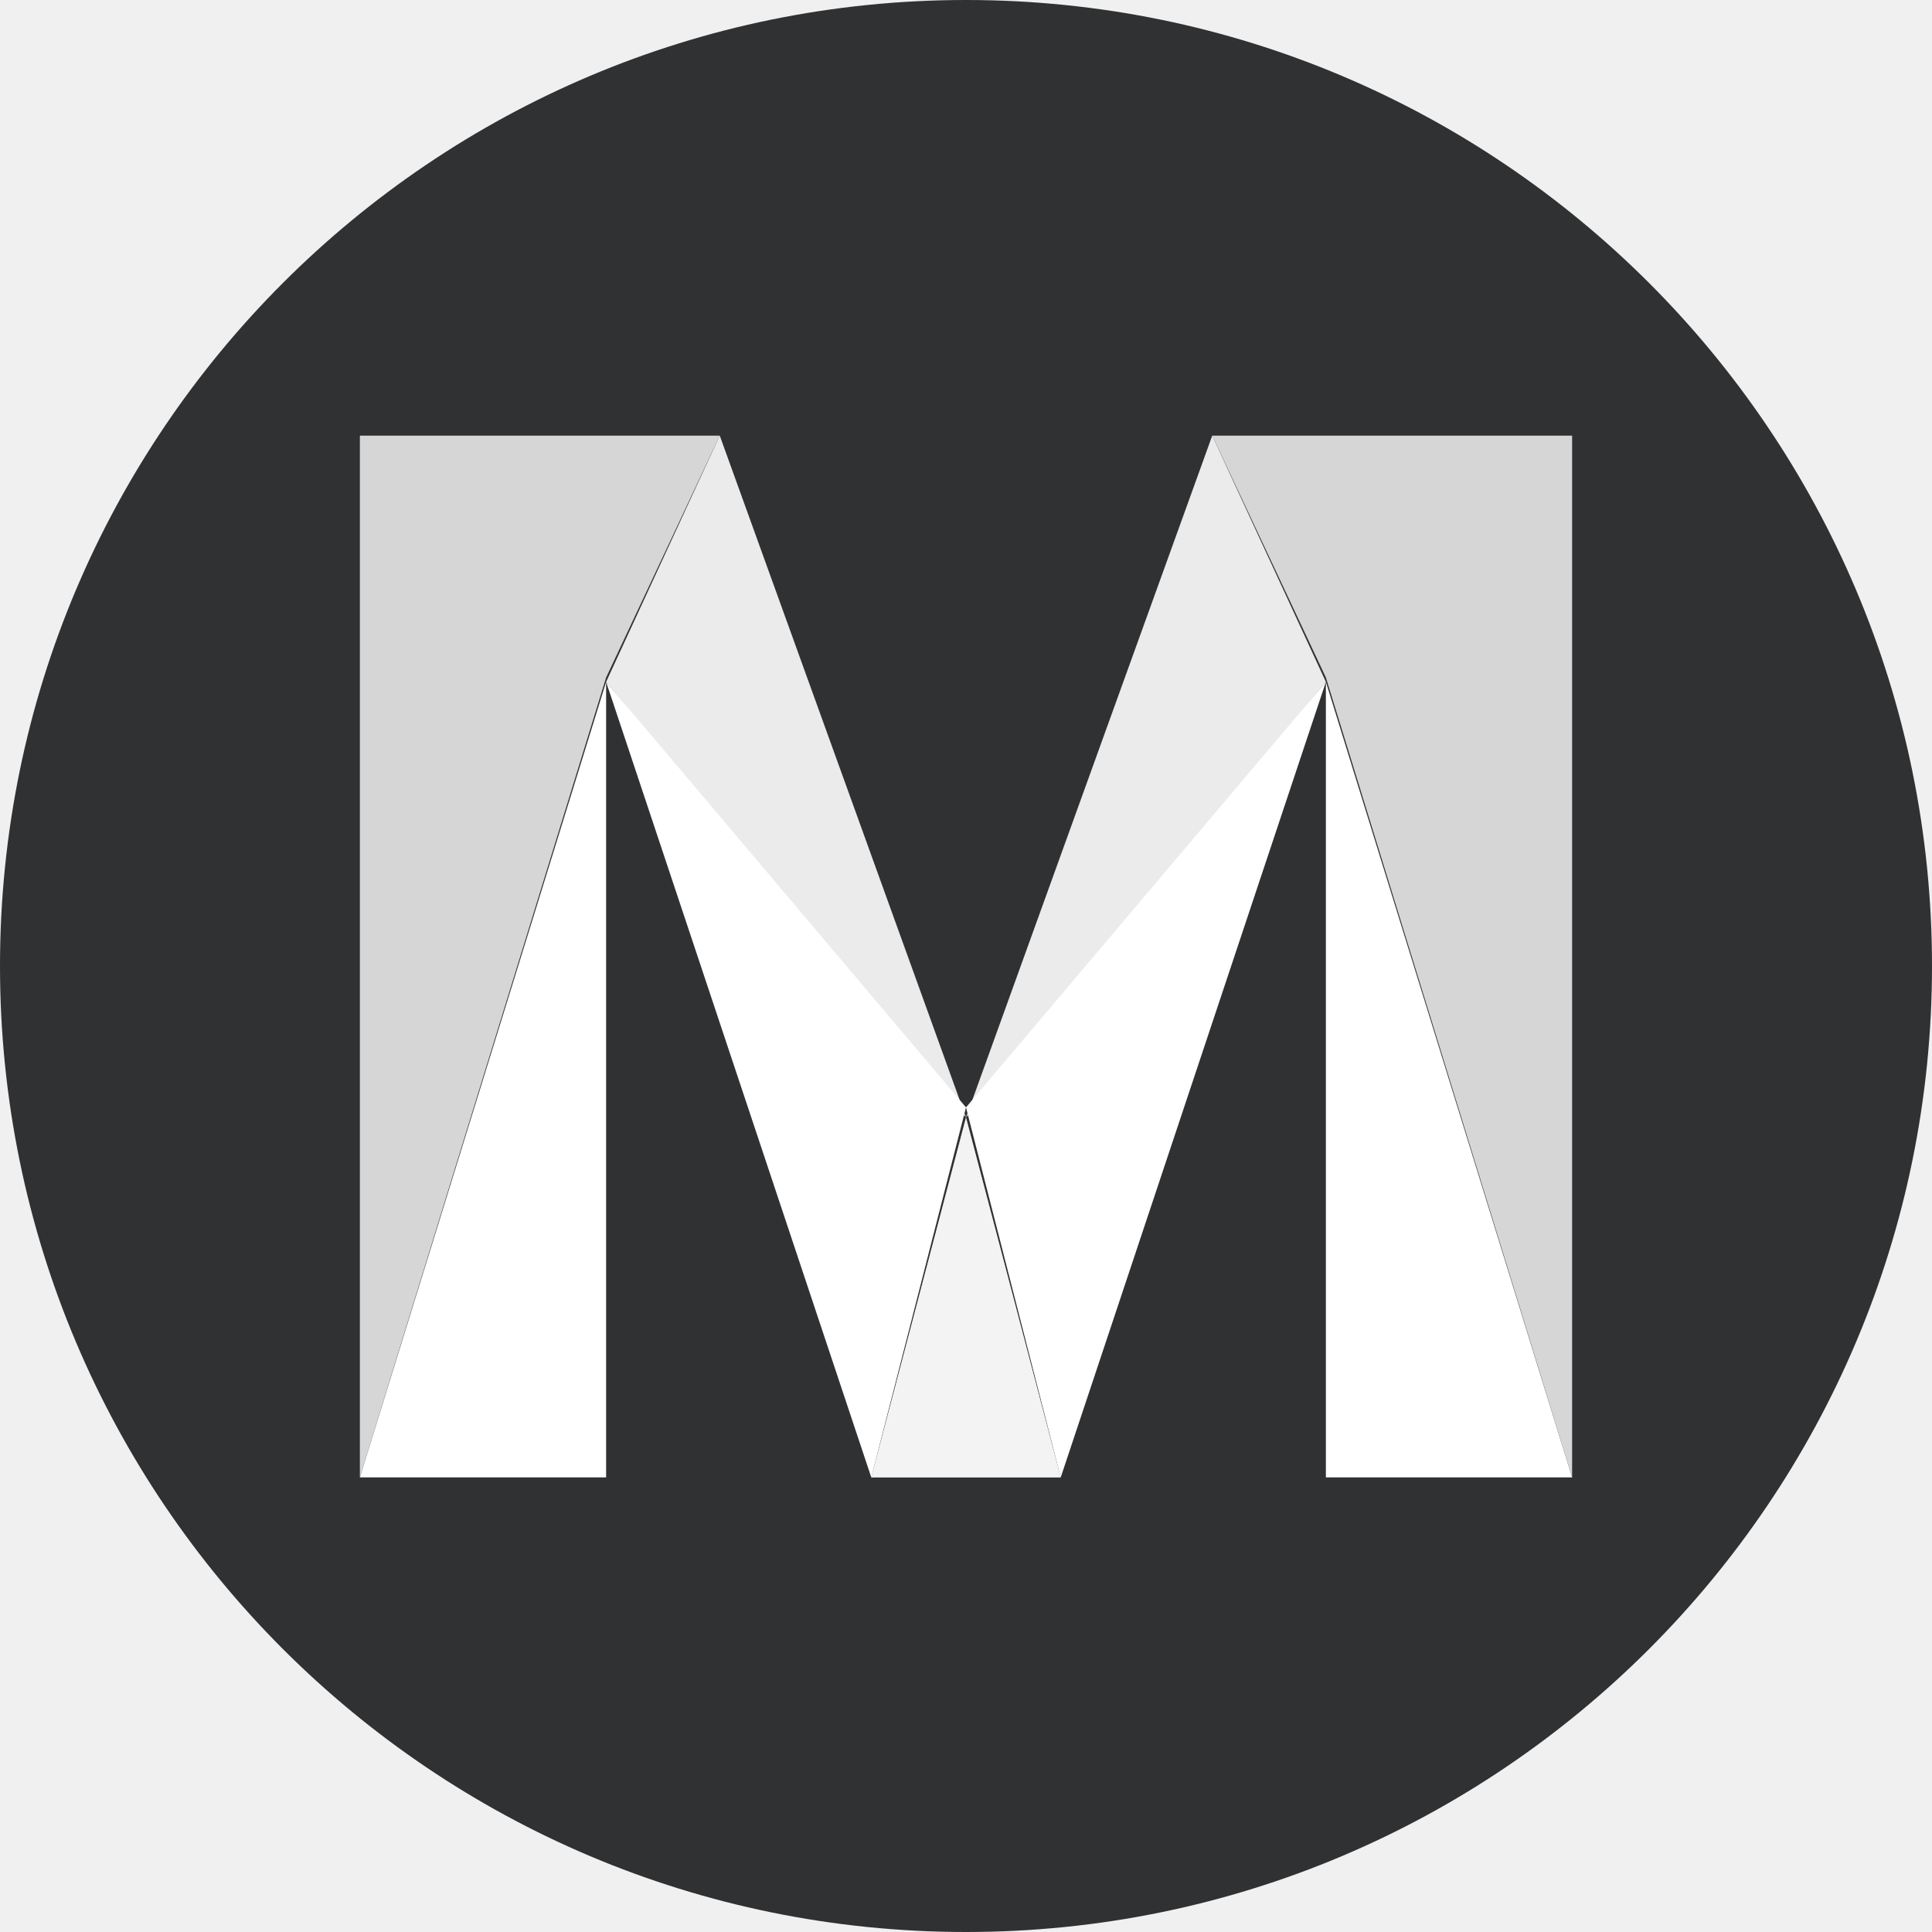
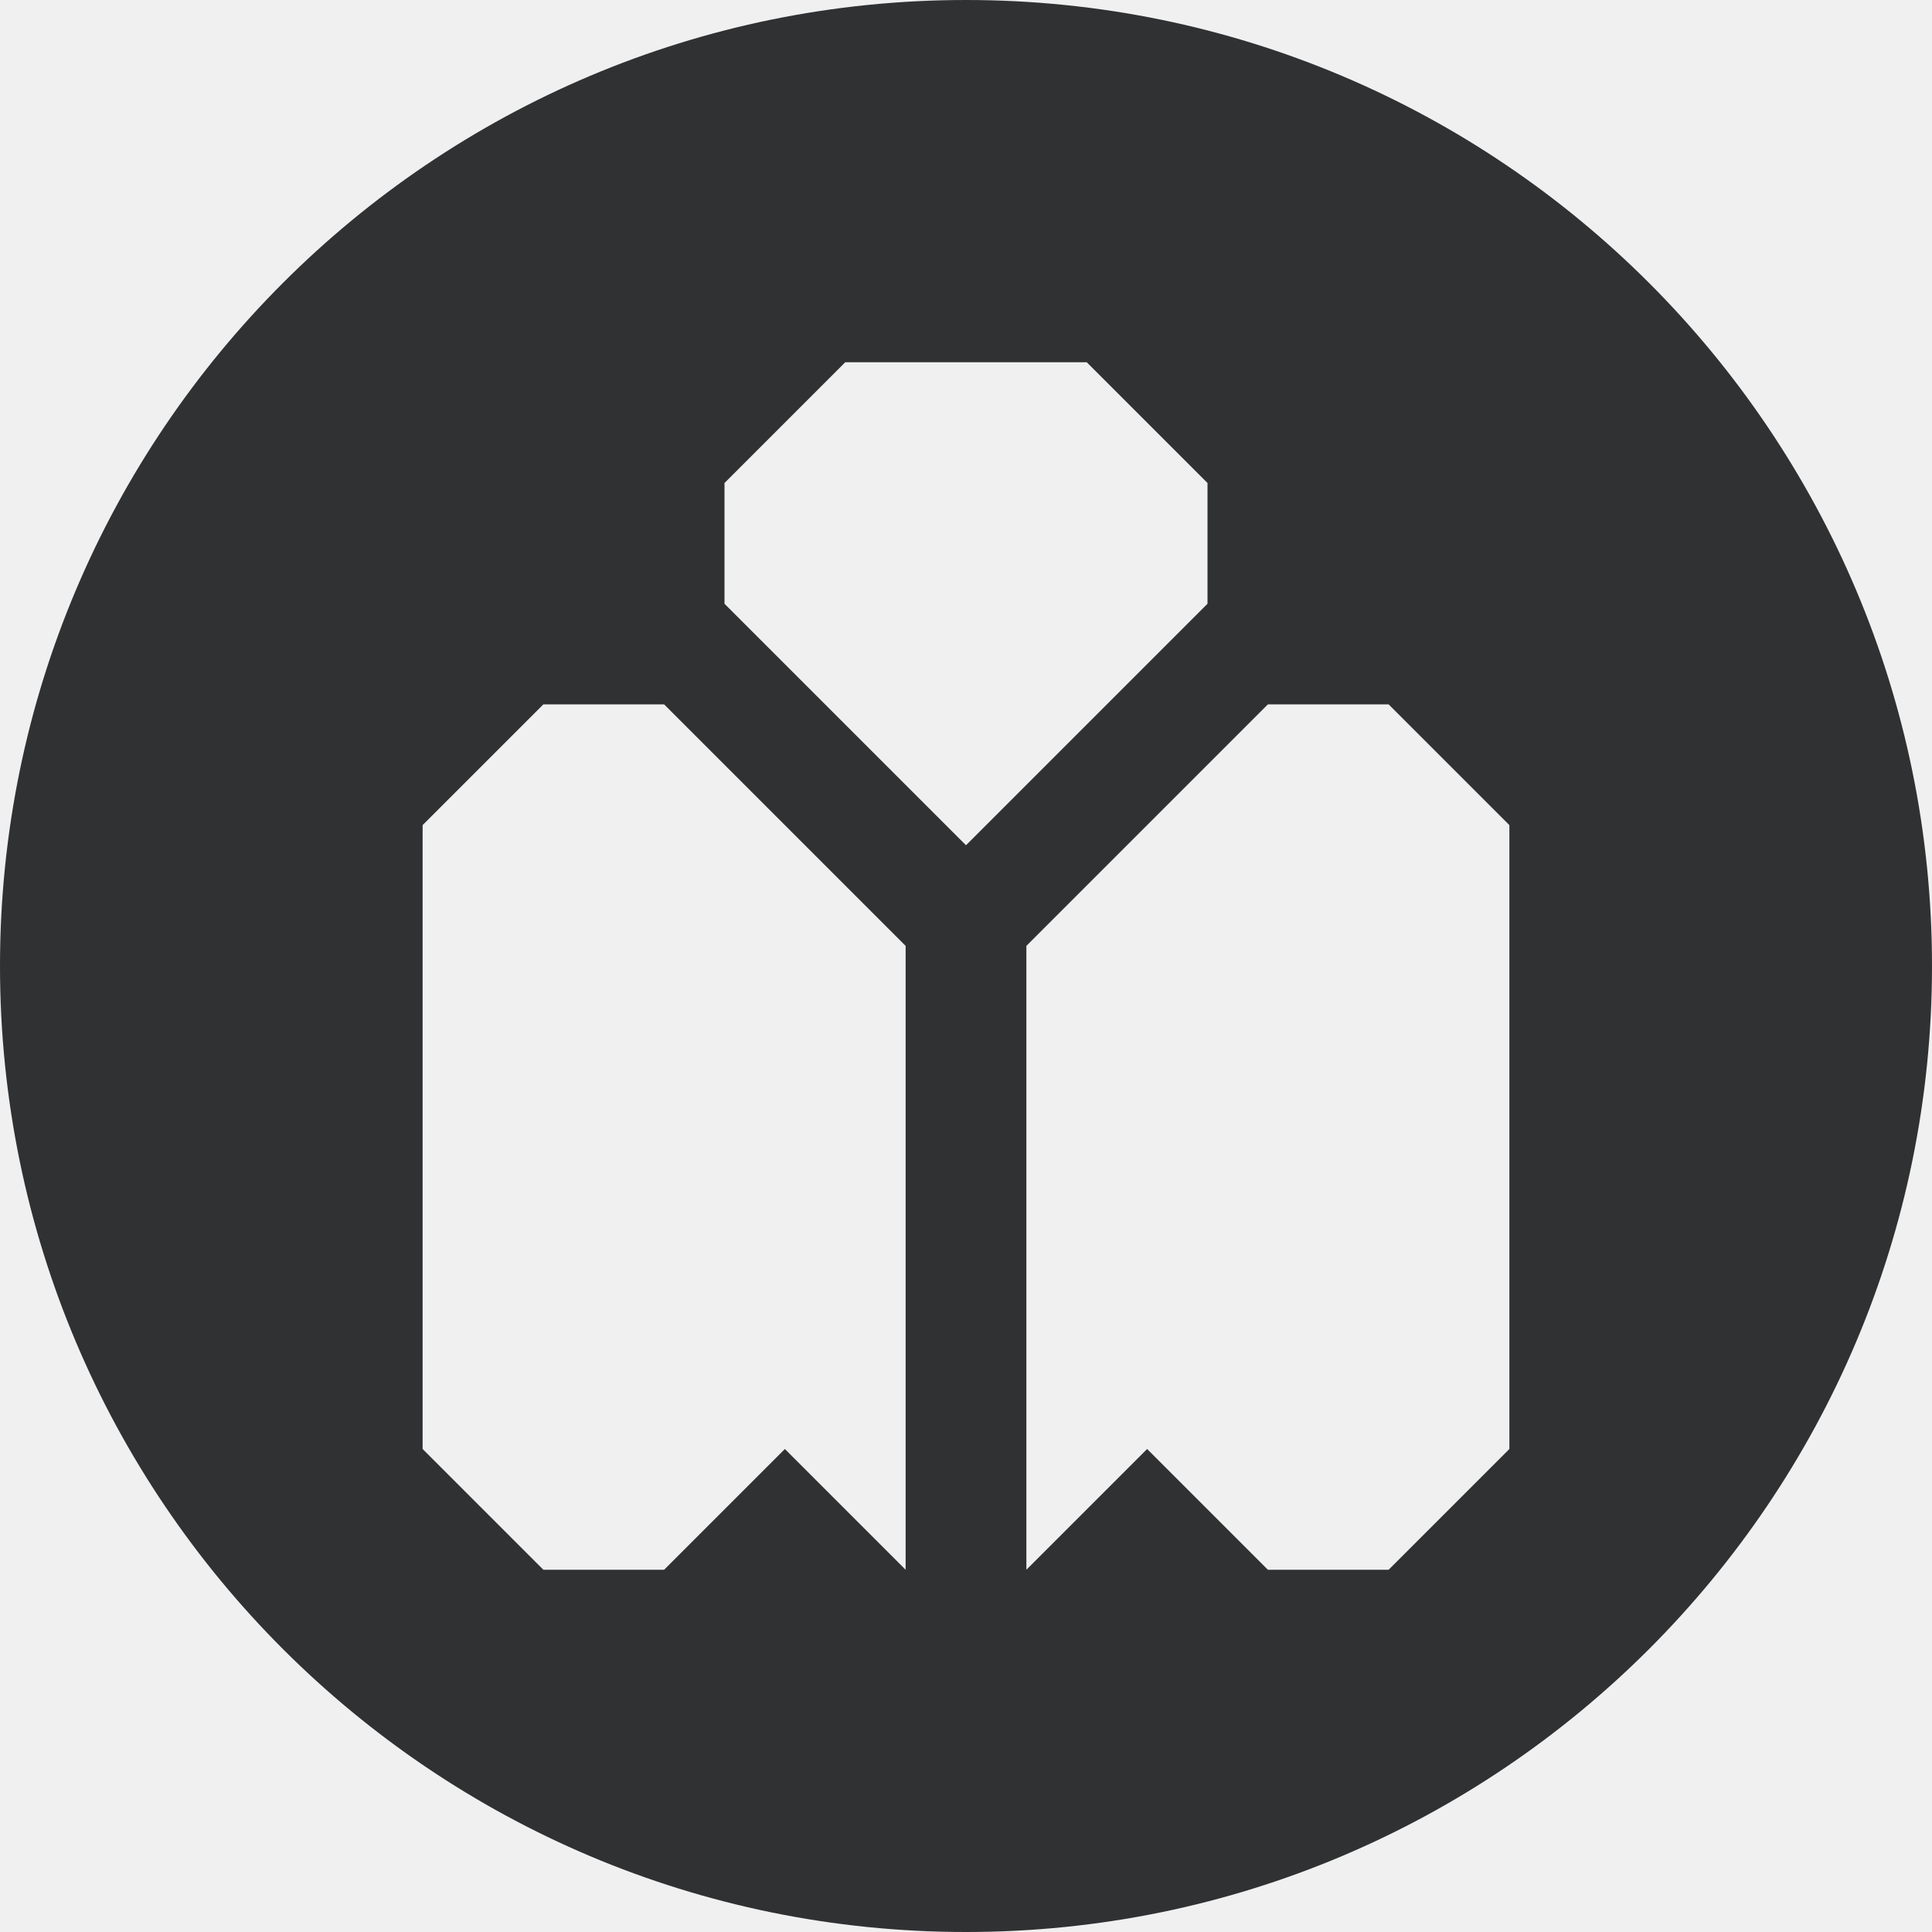
- <svg xmlns="http://www.w3.org/2000/svg" width="102px" height="102px" viewBox="0 0 102 102" version="1.1">
-   <g id="web" stroke="none" stroke-width="1" fill="none" fill-rule="evenodd">
-     <g id="Desktop-HD" transform="translate(-789, -48)">
-       <g id="nav" transform="translate(539, 48)">
-         <g id="logo" transform="translate(250, 0)">
-           <circle id="circle-+-color" fill="#303133" cx="51" cy="51" r="51" />
-           <polygon id="Path-6" fill="#D8D8D8" fill-rule="nonzero" points="51 59 46 78 56 78" />
-           <polygon id="Path-6" fill="#FFFFFF" fill-rule="nonzero" opacity="0.7" points="51 59 56 78 46 78" />
-           <polygon id="Path-7" fill="#FFFFFF" fill-rule="nonzero" points="51 58.465 70 36 56 78" />
-           <polygon id="Path-8" fill="#FFFFFF" fill-rule="nonzero" opacity="0.9" points="51 59 64 23 70 36" />
-           <polygon id="Path-9" fill="#FFFFFF" fill-rule="nonzero" opacity="0.8" points="64 23 83 23 83 78 70 35.768" />
-           <polygon id="Path-10" fill="#FFFFFF" fill-rule="nonzero" points="83 78 70 78 70 36" />
-           <polygon id="Path-7" fill="#FFFFFF" fill-rule="nonzero" points="51 58.465 32 36 46 78" />
-           <polygon id="Path-8" fill="#FFFFFF" fill-rule="nonzero" opacity="0.9" points="51 59 38 23 32 36" />
-           <polygon id="Path-9" fill="#FFFFFF" fill-rule="nonzero" opacity="0.8" points="38 23 19 23 19 78 32 35.768" />
-           <polygon id="Path-10" fill="#FFFFFF" fill-rule="nonzero" points="19 78 32 78 32 36" />
-         </g>
-       </g>
-     </g>
-   </g>
+ <svg xmlns="http://www.w3.org/2000/svg" width="96" height="96" viewBox="0 0 96 96">
+   <path fill="#303133" fill-rule="evenodd" d="M48,96 C21.49,96 0,74.51 0,48 C0,21.49 21.49,0 48,0 C74.51,0 96,21.49 96,48 C96,74.51 74.51,96 48,96 Z M48,42 L60,30 L60,24 L54,18 L48,18 L42,18 L36,24 L36,30 L48,42 Z M27,78 L33,78 L39,72 L45,78 L45,47 L33,35 L27,35 L21,41 L21,72 L27,78 Z M69,78 L75,72 L75,41 L69,35 L63,35 L51,47 L51,78 L57,72 L63,78 L69,78 Z" />
</svg>
